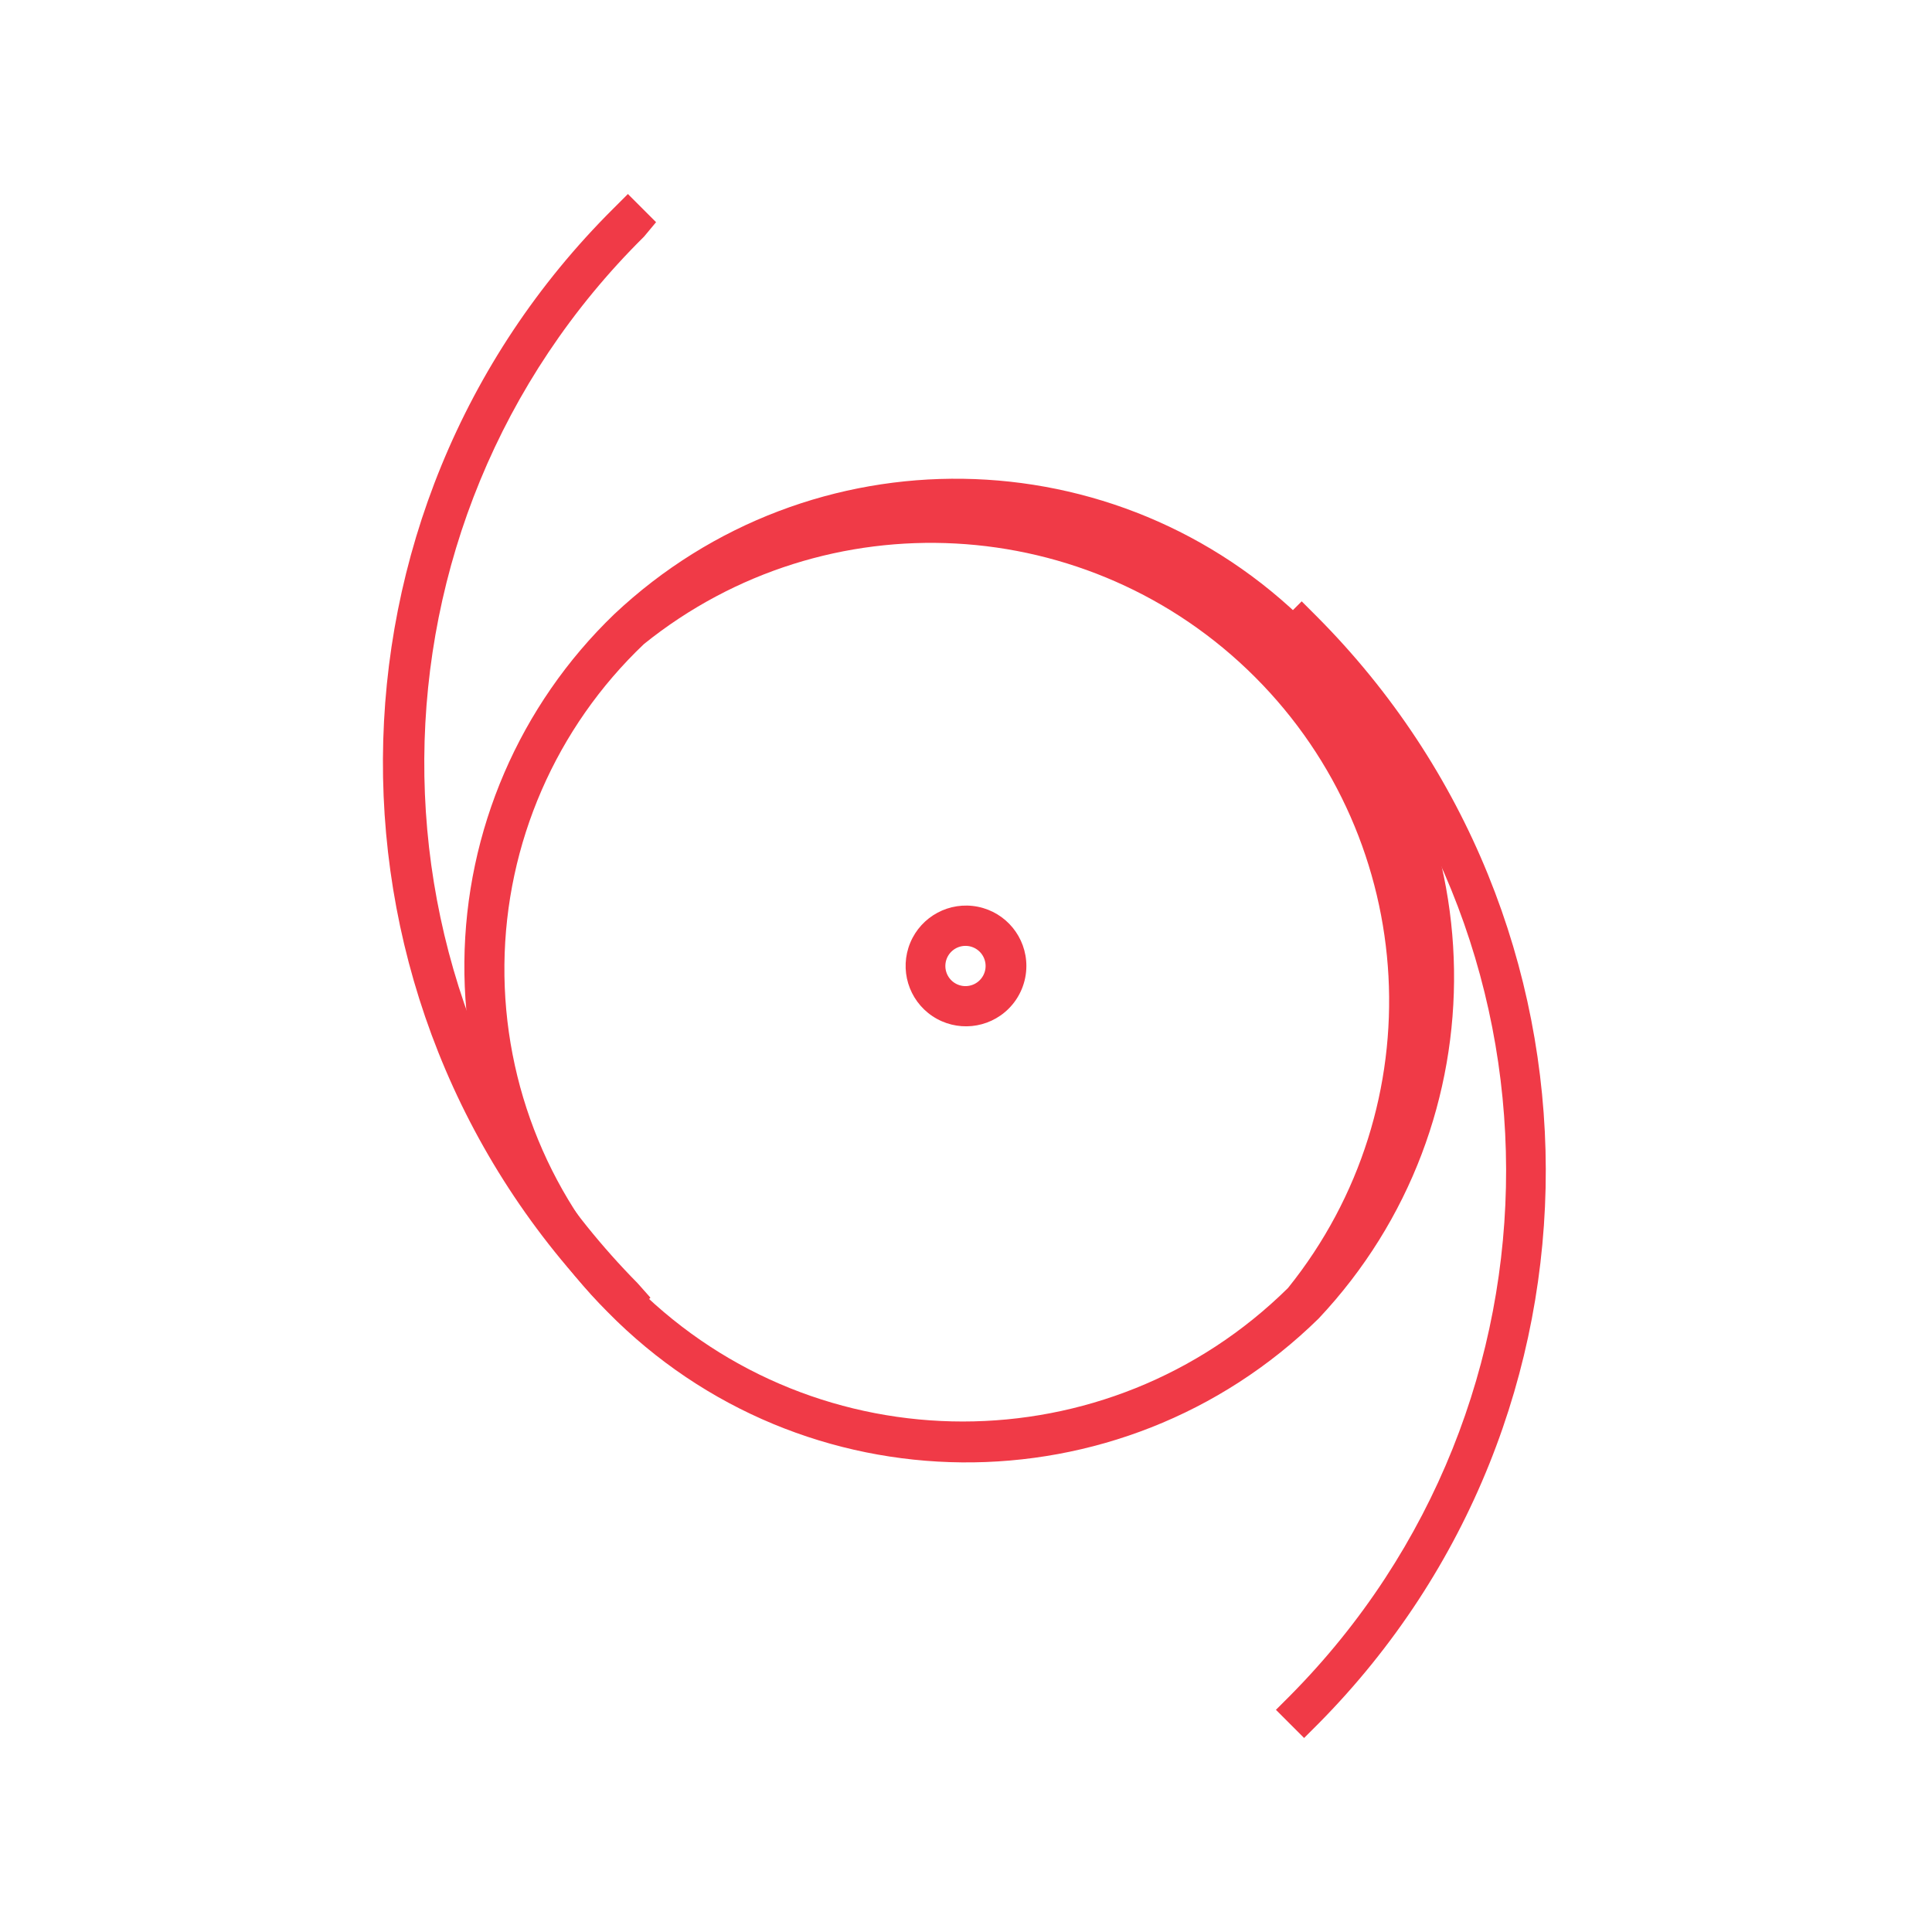
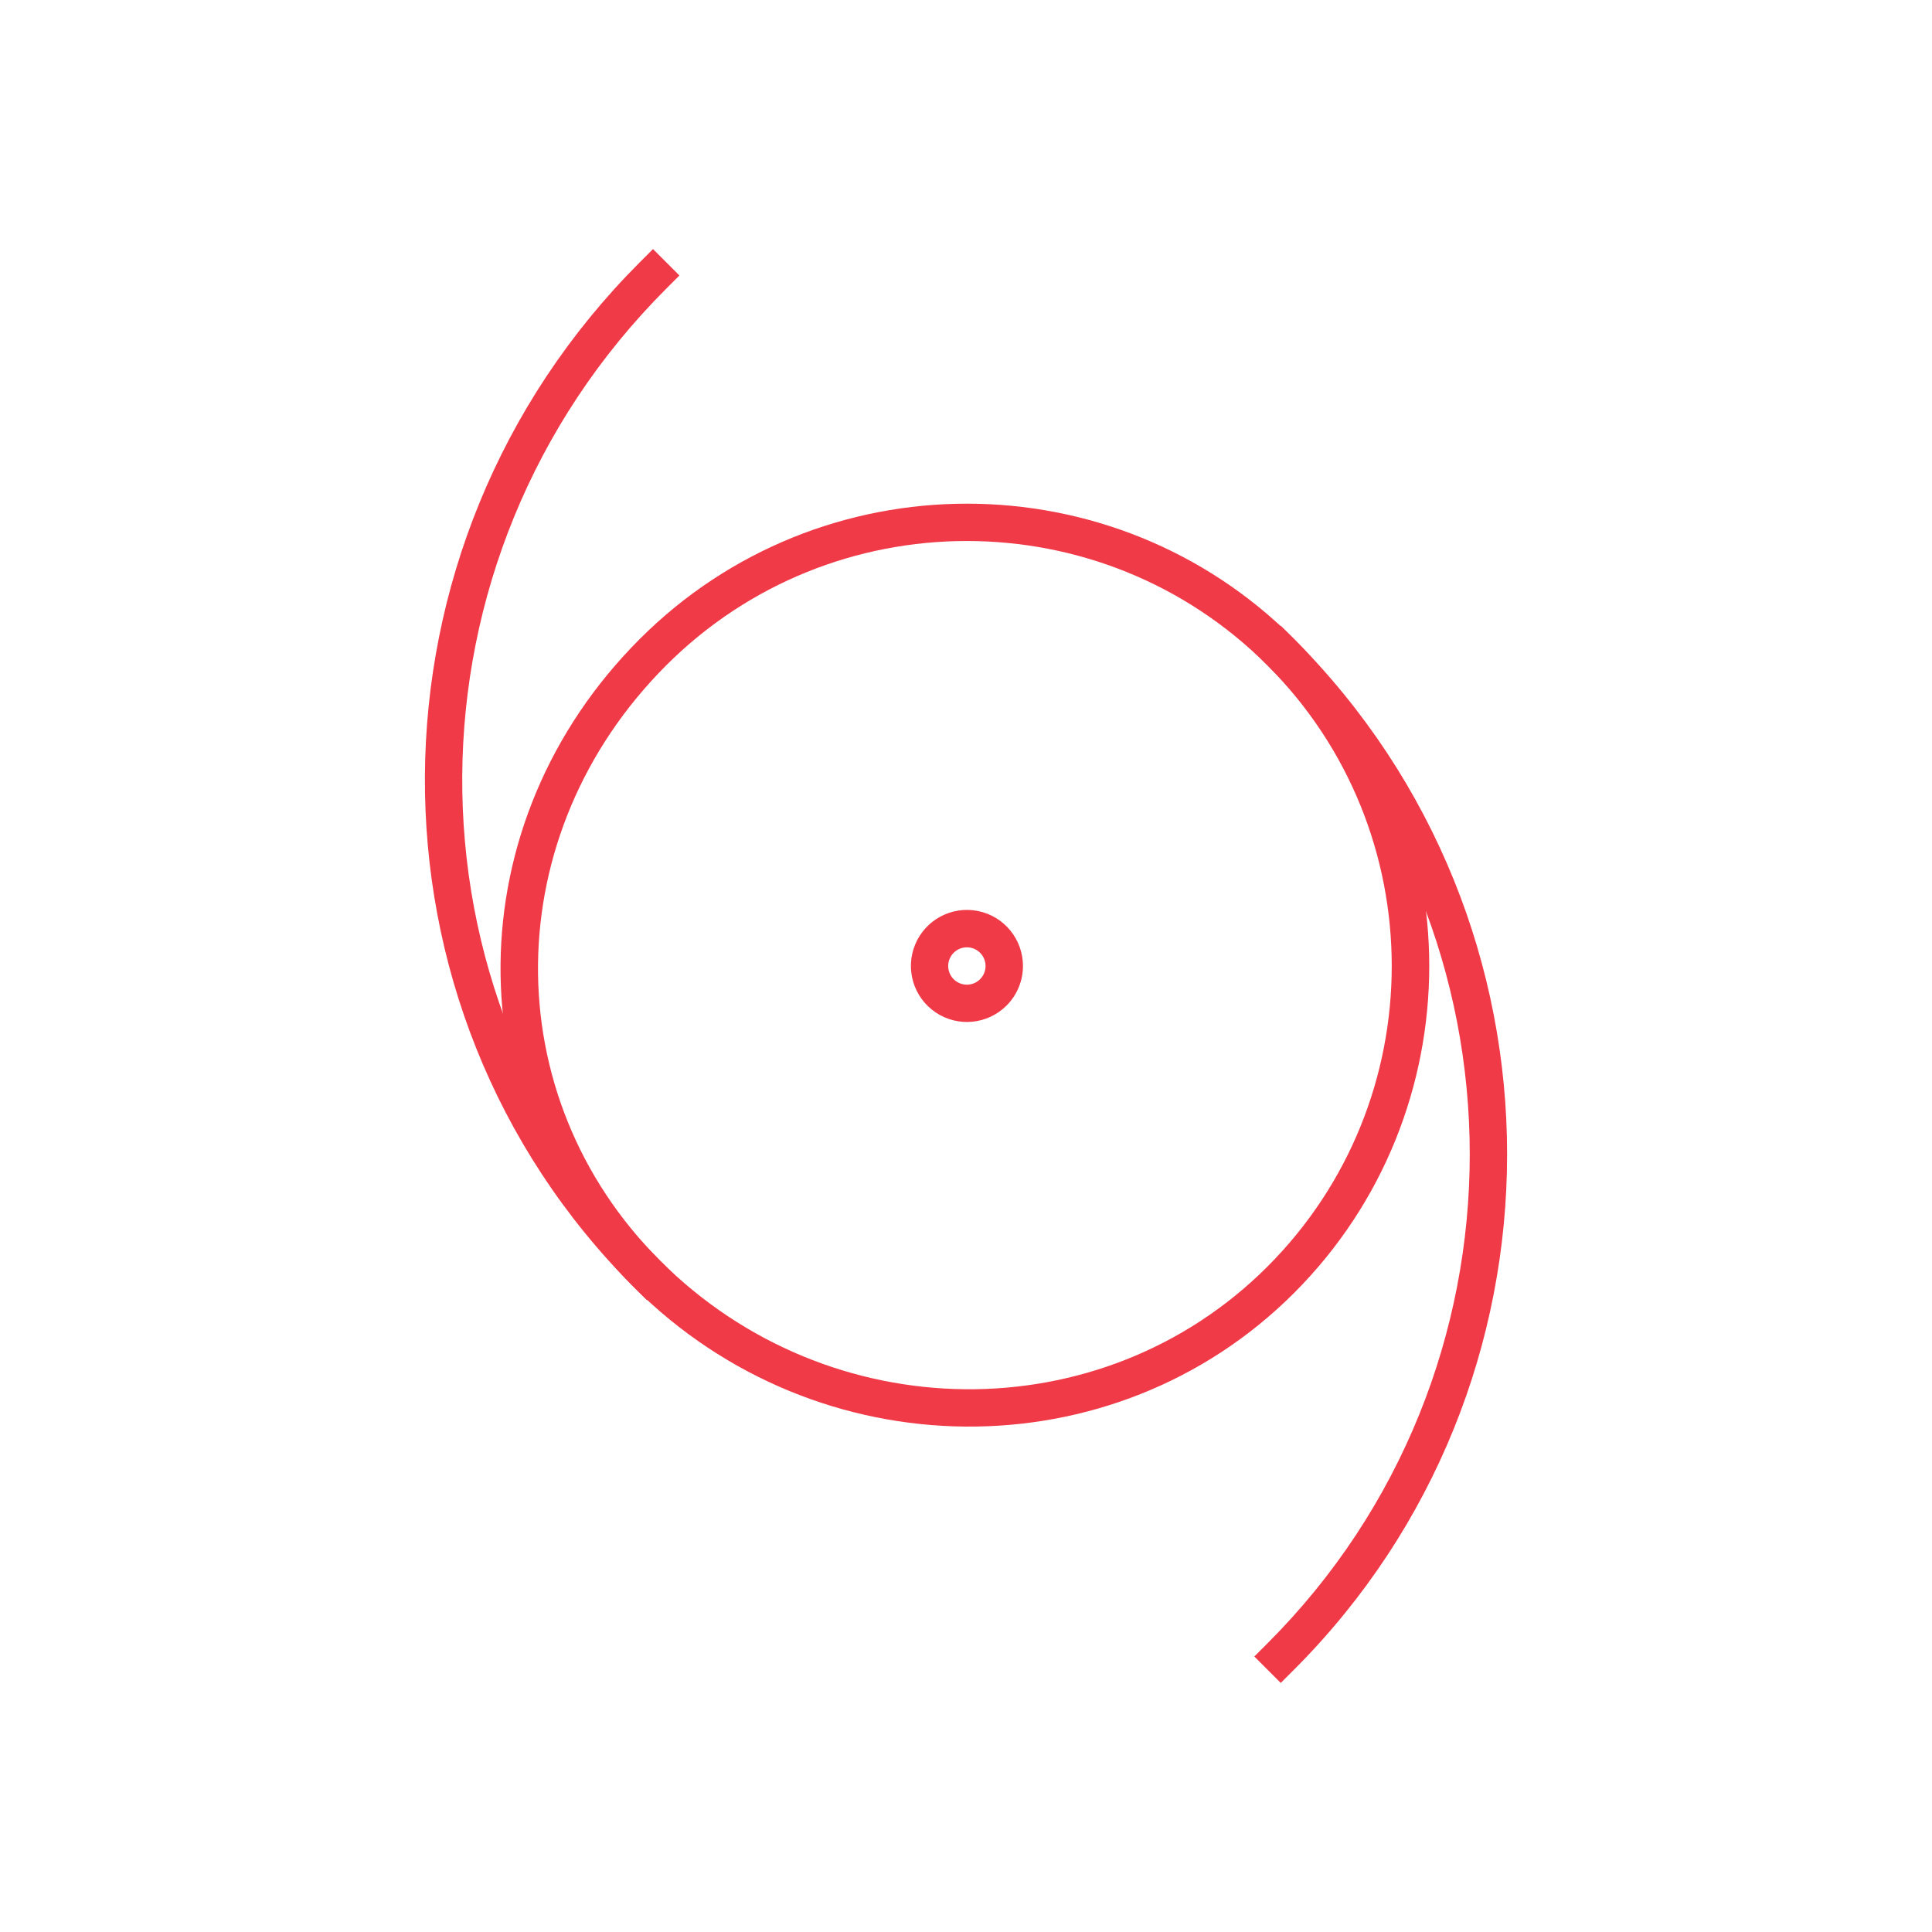
- <svg xmlns="http://www.w3.org/2000/svg" id="Layer_1" data-name="Layer 1" viewBox="0 0 24 24">
+ <svg xmlns="http://www.w3.org/2000/svg" id="Layer_1" data-name="Layer 1" viewBox="0 0 600 600">
  <defs>
    <style>.cls-1{fill:#f03a47;}</style>
  </defs>
-   <path class="cls-1" d="M12.53,12.53a.75.75,0,1,1,.22-.53A.75.75,0,0,1,12.53,12.53Zm-.71-.71a.25.25,0,1,0,.18-.07A.25.25,0,0,0,11.82,11.82Z" />
-   <path class="cls-1" d="M16.38,16.38a6.25,6.25,0,0,1-8.83-.08,6.07,6.07,0,0,1,.08-8.67,6.19,6.19,0,0,1,8.75,8.75ZM8,8a5.57,5.57,0,0,0-.08,8A5.75,5.75,0,0,0,16,16,5.69,5.69,0,0,0,8,8Z" />
-   <path class="cls-1" d="M8.08,16.12l-.35.35-.18-.18A9.71,9.71,0,0,1,7.62,2.59l.18-.18.35.35L8,2.94a9.2,9.2,0,0,0-.08,13Z" />
-   <path class="cls-1" d="M16.38,21.41l-.18.18-.35-.35.18-.18A9.26,9.26,0,0,0,16,8l-.18-.18.35-.35.18.18A9.76,9.76,0,0,1,16.38,21.41Z" />
+   <path class="cls-1" d="M312.58,312.3a17.4,17.4,0,1,1,5.11-12.3A17.37,17.37,0,0,1,312.58,312.3ZM296.17,295.9a5.8,5.8,0,1,0,4.1-1.7A5.79,5.79,0,0,0,296.17,295.9Z" />
+   <path class="cls-1" d="M401.85,401.58c-56,56-148,55.17-205-1.86-55.92-55.92-55.1-144.34,1.86-201.3,56-56,147.15-56,203.16,0S457.86,345.57,401.85,401.58ZM206.9,206.63C154.54,259,153.73,340.2,205,391.51c52.51,52.51,137.11,53.35,188.6,1.86s51.49-135.25,0-186.74S258.39,155.14,206.9,206.63Z" />
+   <path class="cls-1" d="M209.15,395.61l-8.21,8.21-4.1-4.1c-87.23-87.23-86.4-230,1.86-318.27l4.1-4.1L211,85.56l-4.1,4.1C123.17,173.4,122.34,308.8,205,391.51Z" />
+   <path class="cls-1" d="M401.85,518.55l-4.1,4.1-8.21-8.21,4.1-4.1c83.74-83.74,83.74-220,0-303.71l-4.1-4.1,8.21-8.21,4.1,4.1C490.11,286.68,490.11,430.29,401.85,518.55Z" />
</svg>
